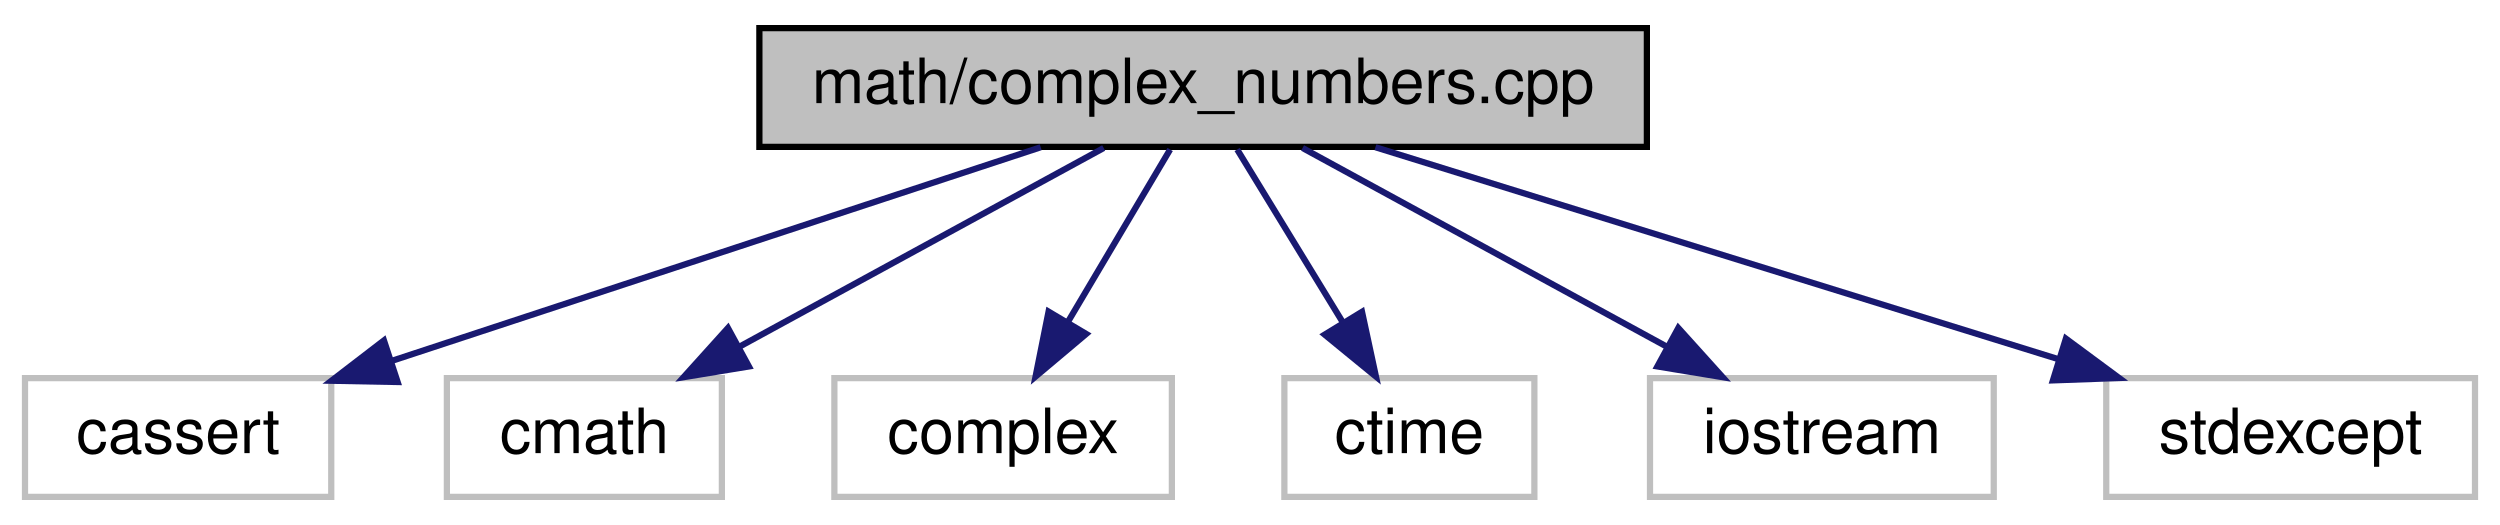
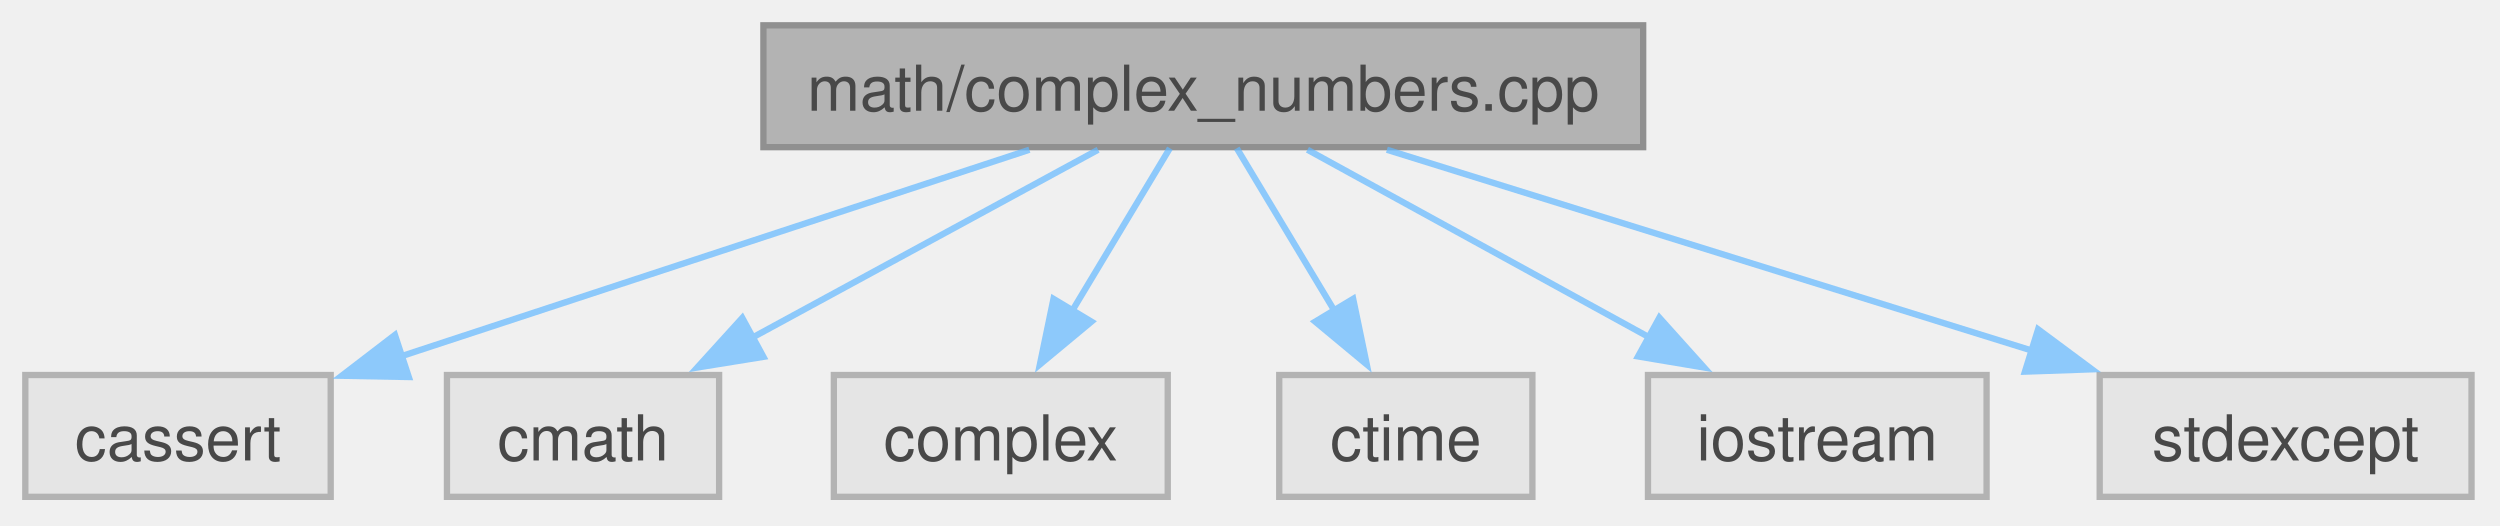
- <svg xmlns="http://www.w3.org/2000/svg" xmlns:xlink="http://www.w3.org/1999/xlink" width="400pt" height="84pt" viewBox="0.00 0.00 400.00 84.00">
-   <g id="graph0" class="graph" transform="scale(1 1) rotate(0) translate(4 80)">
-     <polygon fill="white" stroke="transparent" points="-4,4 -4,-80 396,-80 396,4 -4,4" />
-     <g id="node1" class="node">
-       <g id="a_node1">
-         <a xlink:title="An implementation of Complex Number as Objects.">
-           <polygon fill="#bfbfbf" stroke="black" points="117.5,-56.5 117.5,-75.5 259.5,-75.5 259.5,-56.5 117.5,-56.5" />
-           <text text-anchor="middle" x="188.5" y="-63.5" font-family="Helvetica,sans-Serif" font-size="10.00">math/complex_numbers.cpp</text>
-         </a>
+ <svg xmlns="http://www.w3.org/2000/svg" xmlns:xlink="http://www.w3.org/1999/xlink" width="395pt" height="83pt" viewBox="0.00 0.00 395.00 83.00">
+   <svg id="main" version="1.1" xml:space="preserve">
+     <style type="text/css">
+ .node, .edge {opacity: 0.7;}
+ .node.selected, .edge.selected {opacity: 1;}
+ .edge:hover path { stroke: red; }
+ .edge:hover polygon { stroke: red; fill: red; }
+ </style>
+     <svg id="graph" class="graph">
+       <g id="graph0" class="graph" transform="scale(1 1) rotate(0) translate(4 78.5)">
+         <g id="Node000001" class="node">
+           <g id="a_Node000001">
+             <a xlink:title="An implementation of Complex Number as Objects.">
+               <polygon fill="#999999" stroke="#666666" points="255.62,-74.5 116.62,-74.5 116.62,-55.25 255.62,-55.25 255.62,-74.5" />
+               <text xml:space="preserve" text-anchor="middle" x="186.12" y="-61" font-family="Helvetica,sans-Serif" font-size="10.00">math/complex_numbers.cpp</text>
+             </a>
+           </g>
+         </g>
+         <g id="Node000002" class="node">
+           <g id="a_Node000002">
+             <a xlink:title=" ">
+               <polygon fill="#e0e0e0" stroke="#999999" points="48.25,-19.25 0,-19.25 0,0 48.25,0 48.25,-19.25" />
+               <text xml:space="preserve" text-anchor="middle" x="24.12" y="-5.75" font-family="Helvetica,sans-Serif" font-size="10.00">cassert</text>
+             </a>
+           </g>
+         </g>
+         <g id="edge1_Node000001_Node000002" class="edge">
+           <g id="a_edge1_Node000001_Node000002">
+             <a xlink:title=" ">
+               <path fill="none" stroke="#63b8ff" d="M158.64,-54.84C131.27,-45.84 89.13,-31.99 59.32,-22.19" />
+               <polygon fill="#63b8ff" stroke="#63b8ff" points="60.59,-18.93 49.99,-19.13 58.4,-25.58 60.59,-18.93" />
+             </a>
+           </g>
+         </g>
+         <g id="Node000003" class="node">
+           <g id="a_Node000003">
+             <a xlink:title=" ">
+               <polygon fill="#e0e0e0" stroke="#999999" points="109.62,-19.25 66.62,-19.25 66.62,0 109.62,0 109.62,-19.25" />
+               <text xml:space="preserve" text-anchor="middle" x="88.12" y="-5.75" font-family="Helvetica,sans-Serif" font-size="10.00">cmath</text>
+             </a>
+           </g>
+         </g>
+         <g id="edge2_Node000001_Node000003" class="edge">
+           <g id="a_edge2_Node000001_Node000003">
+             <a xlink:title=" ">
+               <path fill="none" stroke="#63b8ff" d="M169.5,-54.84C154.44,-46.66 131.98,-34.46 114.47,-24.94" />
+               <polygon fill="#63b8ff" stroke="#63b8ff" points="116.62,-22.12 106.16,-20.43 113.28,-28.27 116.62,-22.12" />
+             </a>
+           </g>
+         </g>
+         <g id="Node000004" class="node">
+           <g id="a_Node000004">
+             <a xlink:title=" ">
+               <polygon fill="#e0e0e0" stroke="#999999" points="180.5,-19.25 127.75,-19.25 127.75,0 180.5,0 180.5,-19.25" />
+               <text xml:space="preserve" text-anchor="middle" x="154.12" y="-5.75" font-family="Helvetica,sans-Serif" font-size="10.00">complex</text>
+             </a>
+           </g>
+         </g>
+         <g id="edge3_Node000001_Node000004" class="edge">
+           <g id="a_edge3_Node000001_Node000004">
+             <a xlink:title=" ">
+               <path fill="none" stroke="#63b8ff" d="M180.84,-55.08C176.65,-48.11 170.65,-38.12 165.39,-29.37" />
+               <polygon fill="#63b8ff" stroke="#63b8ff" points="168.45,-27.68 160.3,-20.91 162.45,-31.28 168.45,-27.68" />
+             </a>
+           </g>
+         </g>
+         <g id="Node000005" class="node">
+           <g id="a_Node000005">
+             <a xlink:title=" ">
+               <polygon fill="#e0e0e0" stroke="#999999" points="238.12,-19.25 198.12,-19.25 198.12,0 238.12,0 238.12,-19.25" />
+               <text xml:space="preserve" text-anchor="middle" x="218.12" y="-5.75" font-family="Helvetica,sans-Serif" font-size="10.00">ctime</text>
+             </a>
+           </g>
+         </g>
+         <g id="edge4_Node000001_Node000005" class="edge">
+           <g id="a_edge4_Node000001_Node000005">
+             <a xlink:title=" ">
+               <path fill="none" stroke="#63b8ff" d="M191.41,-55.08C195.6,-48.11 201.6,-38.12 206.86,-29.37" />
+               <polygon fill="#63b8ff" stroke="#63b8ff" points="209.8,-31.28 211.95,-20.91 203.8,-27.68 209.8,-31.28" />
+             </a>
+           </g>
+         </g>
+         <g id="Node000006" class="node">
+           <g id="a_Node000006">
+             <a xlink:title=" ">
+               <polygon fill="#e0e0e0" stroke="#999999" points="309.88,-19.25 256.38,-19.25 256.38,0 309.88,0 309.88,-19.25" />
+               <text xml:space="preserve" text-anchor="middle" x="283.12" y="-5.75" font-family="Helvetica,sans-Serif" font-size="10.00">iostream</text>
+             </a>
+           </g>
+         </g>
+         <g id="edge5_Node000001_Node000006" class="edge">
+           <g id="a_edge5_Node000001_Node000006">
+             <a xlink:title=" ">
+               <path fill="none" stroke="#63b8ff" d="M202.58,-54.84C217.35,-46.73 239.3,-34.68 256.56,-25.21" />
+               <polygon fill="#63b8ff" stroke="#63b8ff" points="258.18,-28.31 265.26,-20.43 254.81,-22.18 258.18,-28.31" />
+             </a>
+           </g>
+         </g>
+         <g id="Node000007" class="node">
+           <g id="a_Node000007">
+             <a xlink:title=" ">
+               <polygon fill="#e0e0e0" stroke="#999999" points="386.5,-19.25 327.75,-19.25 327.75,0 386.5,0 386.5,-19.25" />
+               <text xml:space="preserve" text-anchor="middle" x="357.12" y="-5.75" font-family="Helvetica,sans-Serif" font-size="10.00">stdexcept</text>
+             </a>
+           </g>
+         </g>
+         <g id="edge6_Node000001_Node000007" class="edge">
+           <g id="a_edge6_Node000001_Node000007">
+             <a xlink:title=" ">
+               <path fill="none" stroke="#63b8ff" d="M215.13,-54.84C243.14,-46.12 285.78,-32.84 317.03,-23.11" />
+               <polygon fill="#63b8ff" stroke="#63b8ff" points="318.02,-26.47 326.53,-20.15 315.94,-19.78 318.02,-26.47" />
+             </a>
+           </g>
+         </g>
      </g>
-     </g>
-     <g id="node2" class="node">
-       <g id="a_node2">
-         <a xlink:title=" ">
-           <polygon fill="white" stroke="#bfbfbf" points="0,-0.5 0,-19.5 49,-19.5 49,-0.5 0,-0.5" />
-           <text text-anchor="middle" x="24.5" y="-7.5" font-family="Helvetica,sans-Serif" font-size="10.00">cassert</text>
-         </a>
-       </g>
-     </g>
-     <g id="edge1" class="edge">
-       <path fill="none" stroke="midnightblue" d="M162.51,-56.44C134.4,-47.19 89.45,-32.39 58.53,-22.21" />
-       <polygon fill="midnightblue" stroke="midnightblue" points="59.62,-18.88 49.03,-19.08 57.43,-25.53 59.62,-18.88" />
-     </g>
-     <g id="node3" class="node">
-       <g id="a_node3">
-         <a xlink:title=" ">
-           <polygon fill="white" stroke="#bfbfbf" points="67.5,-0.5 67.5,-19.5 111.5,-19.5 111.5,-0.5 67.5,-0.5" />
-           <text text-anchor="middle" x="89.5" y="-7.5" font-family="Helvetica,sans-Serif" font-size="10.00">cmath</text>
-         </a>
-       </g>
-     </g>
-     <g id="edge2" class="edge">
-       <path fill="none" stroke="midnightblue" d="M172.59,-56.32C156.86,-47.74 132.56,-34.49 114.29,-24.52" />
-       <polygon fill="midnightblue" stroke="midnightblue" points="115.82,-21.37 105.37,-19.65 112.47,-27.52 115.82,-21.37" />
-     </g>
-     <g id="node4" class="node">
-       <g id="a_node4">
-         <a xlink:title=" ">
-           <polygon fill="white" stroke="#bfbfbf" points="129.5,-0.5 129.5,-19.5 183.5,-19.5 183.5,-0.5 129.5,-0.5" />
-           <text text-anchor="middle" x="156.5" y="-7.5" font-family="Helvetica,sans-Serif" font-size="10.00">complex</text>
-         </a>
-       </g>
-     </g>
-     <g id="edge3" class="edge">
-       <path fill="none" stroke="midnightblue" d="M183.22,-56.08C178.79,-48.61 172.34,-37.72 166.88,-28.52" />
-       <polygon fill="midnightblue" stroke="midnightblue" points="169.79,-26.57 161.69,-19.75 163.77,-30.14 169.79,-26.57" />
-     </g>
-     <g id="node5" class="node">
-       <g id="a_node5">
-         <a xlink:title=" ">
-           <polygon fill="white" stroke="#bfbfbf" points="201.5,-0.5 201.5,-19.5 241.5,-19.5 241.5,-0.5 201.5,-0.5" />
-           <text text-anchor="middle" x="221.5" y="-7.5" font-family="Helvetica,sans-Serif" font-size="10.00">ctime</text>
-         </a>
-       </g>
-     </g>
-     <g id="edge4" class="edge">
-       <path fill="none" stroke="midnightblue" d="M193.95,-56.08C198.51,-48.61 205.17,-37.72 210.79,-28.52" />
-       <polygon fill="midnightblue" stroke="midnightblue" points="213.92,-30.11 216.15,-19.75 207.95,-26.46 213.92,-30.11" />
-     </g>
-     <g id="node6" class="node">
-       <g id="a_node6">
-         <a xlink:title=" ">
-           <polygon fill="white" stroke="#bfbfbf" points="260,-0.5 260,-19.5 315,-19.5 315,-0.5 260,-0.5" />
-           <text text-anchor="middle" x="287.5" y="-7.5" font-family="Helvetica,sans-Serif" font-size="10.00">iostream</text>
-         </a>
-       </g>
-     </g>
-     <g id="edge5" class="edge">
-       <path fill="none" stroke="midnightblue" d="M204.41,-56.32C220.14,-47.74 244.44,-34.49 262.71,-24.52" />
-       <polygon fill="midnightblue" stroke="midnightblue" points="264.53,-27.52 271.63,-19.65 261.18,-21.37 264.53,-27.52" />
-     </g>
-     <g id="node7" class="node">
-       <g id="a_node7">
-         <a xlink:title=" ">
-           <polygon fill="white" stroke="#bfbfbf" points="333,-0.5 333,-19.5 392,-19.5 392,-0.5 333,-0.5" />
-           <text text-anchor="middle" x="362.5" y="-7.5" font-family="Helvetica,sans-Serif" font-size="10.00">stdexcept</text>
-         </a>
-       </g>
-     </g>
-     <g id="edge6" class="edge">
-       <path fill="none" stroke="midnightblue" d="M216.07,-56.44C245.6,-47.28 292.62,-32.69 325.38,-22.52" />
-       <polygon fill="midnightblue" stroke="midnightblue" points="326.54,-25.82 335.06,-19.52 324.47,-19.14 326.54,-25.82" />
-     </g>
-   </g>
+     </svg>
+   </svg>
+   <style type="text/css">
+ 
+ [data-mouse-over-selected='false'] { opacity: 0.7; }
+ [data-mouse-over-selected='true']  { opacity: 1.0; }
+ 
+ </style>
</svg>
